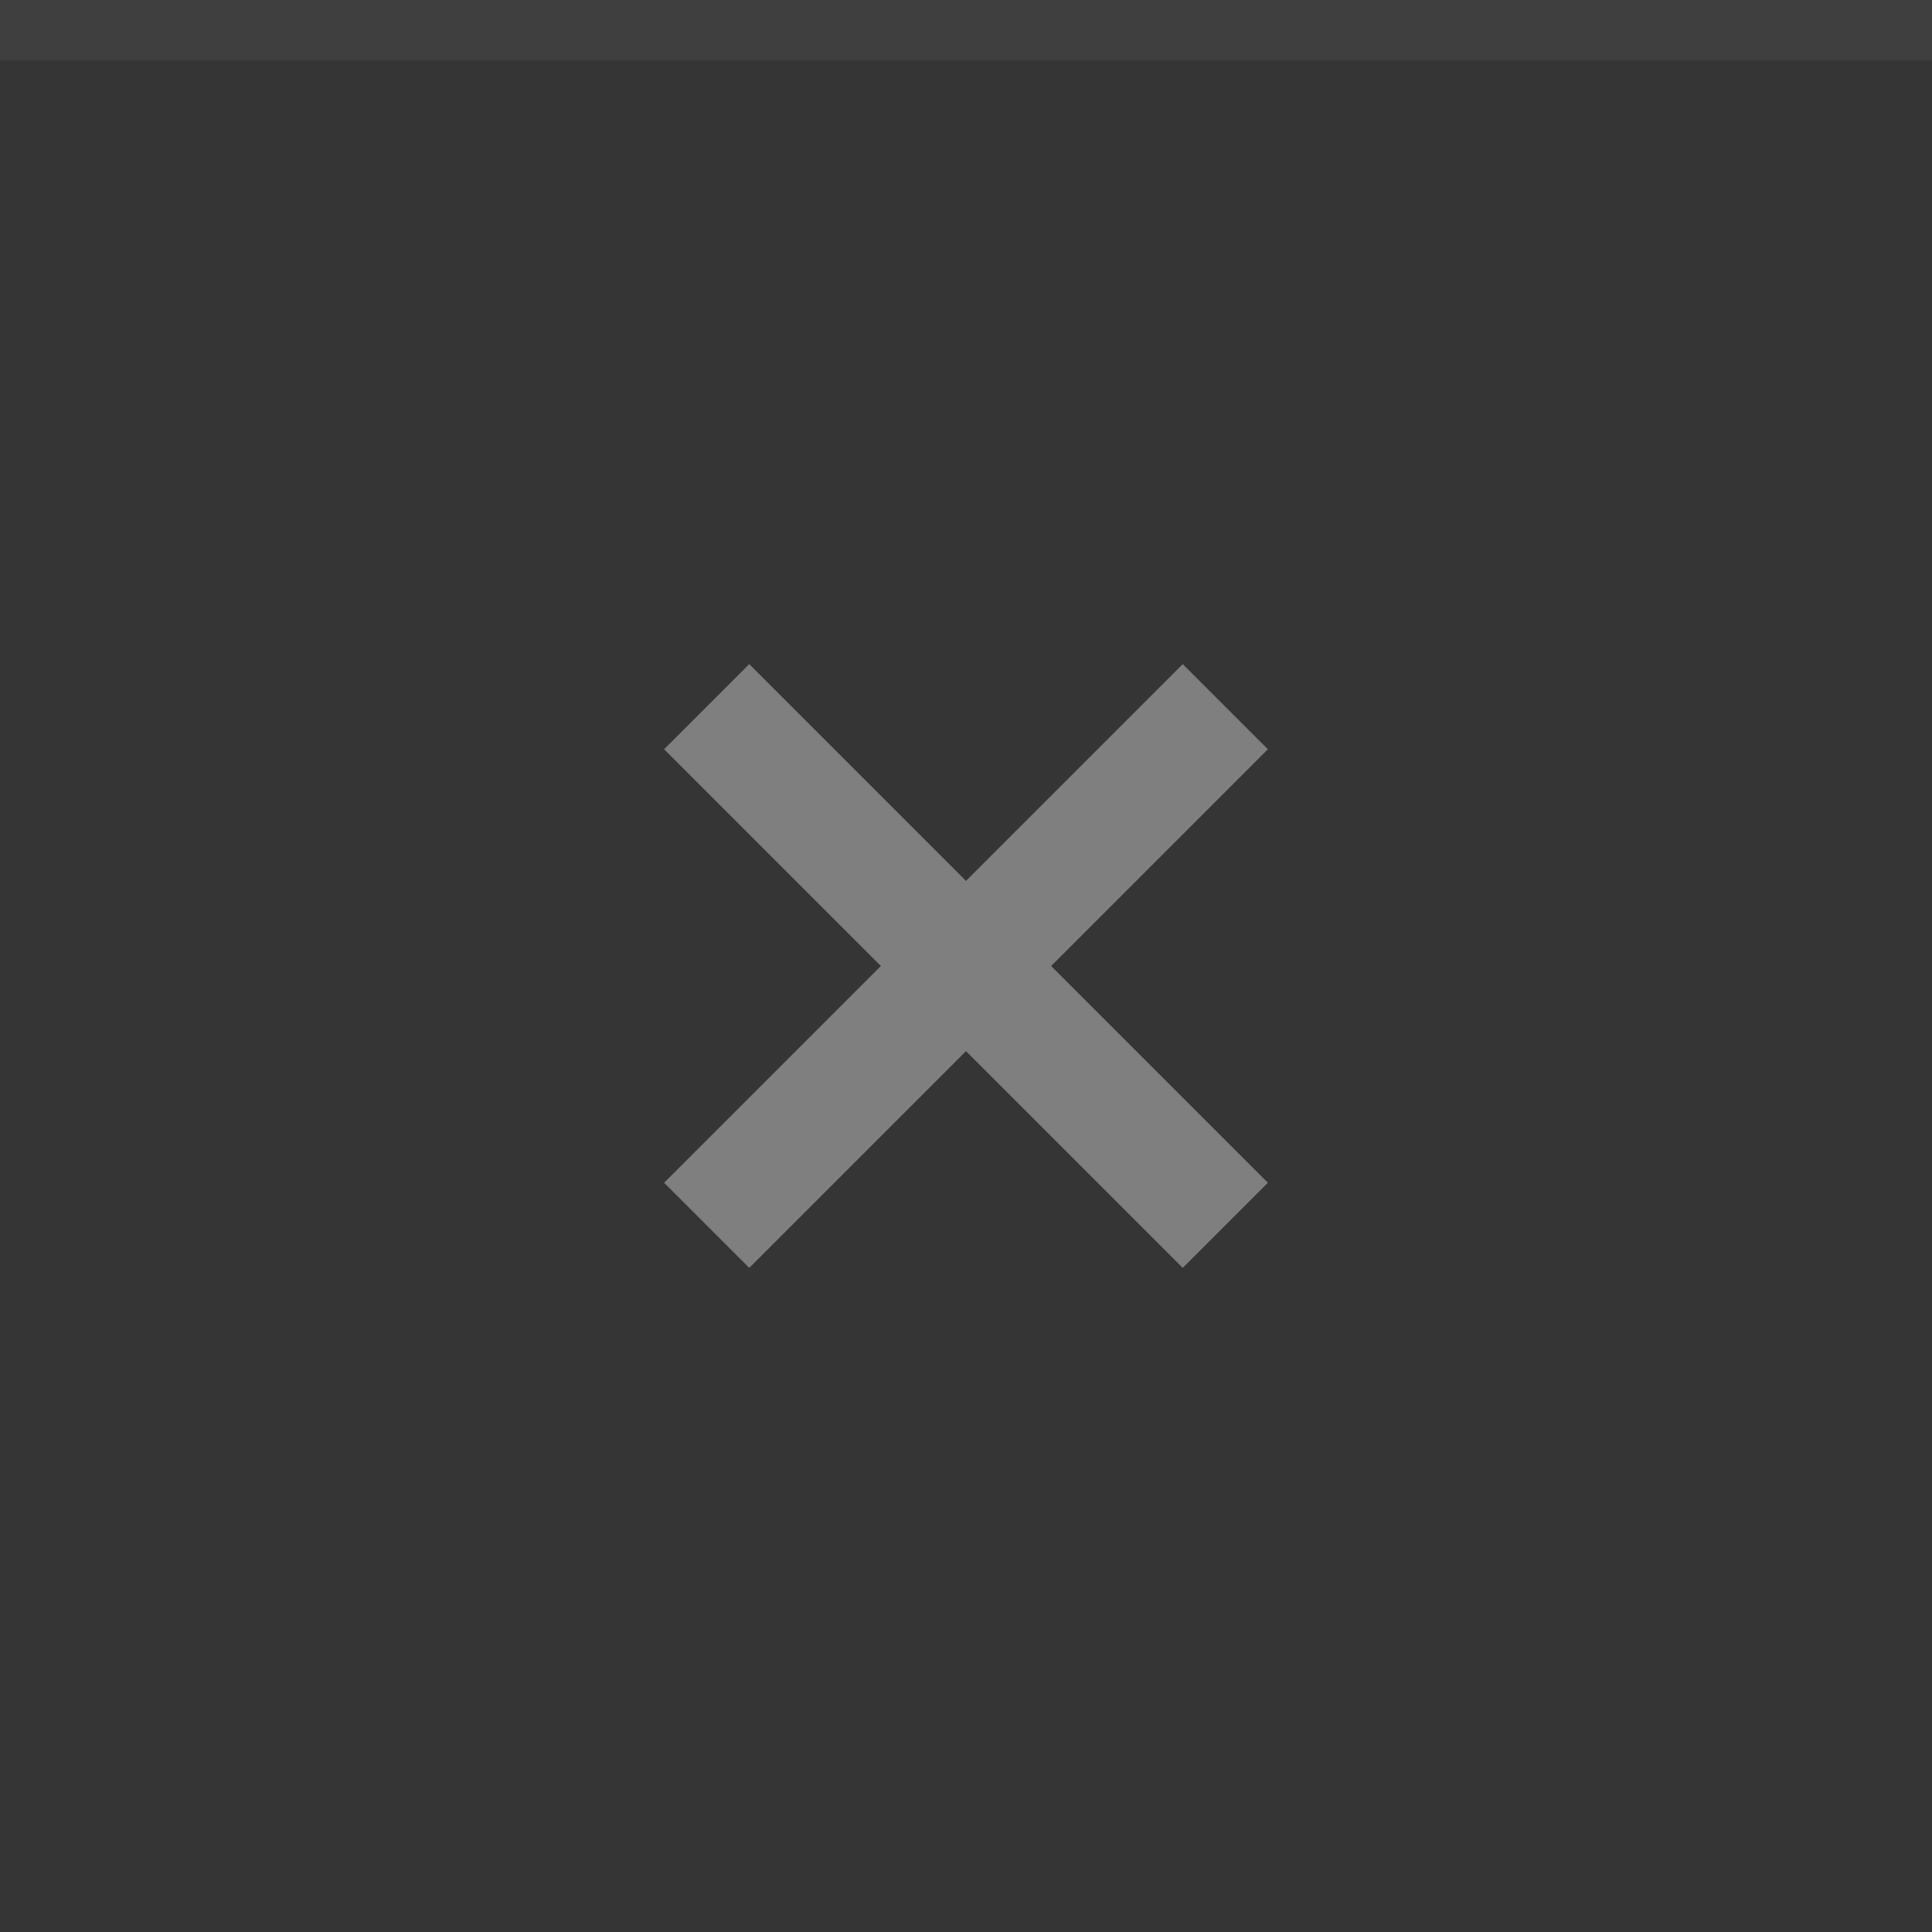
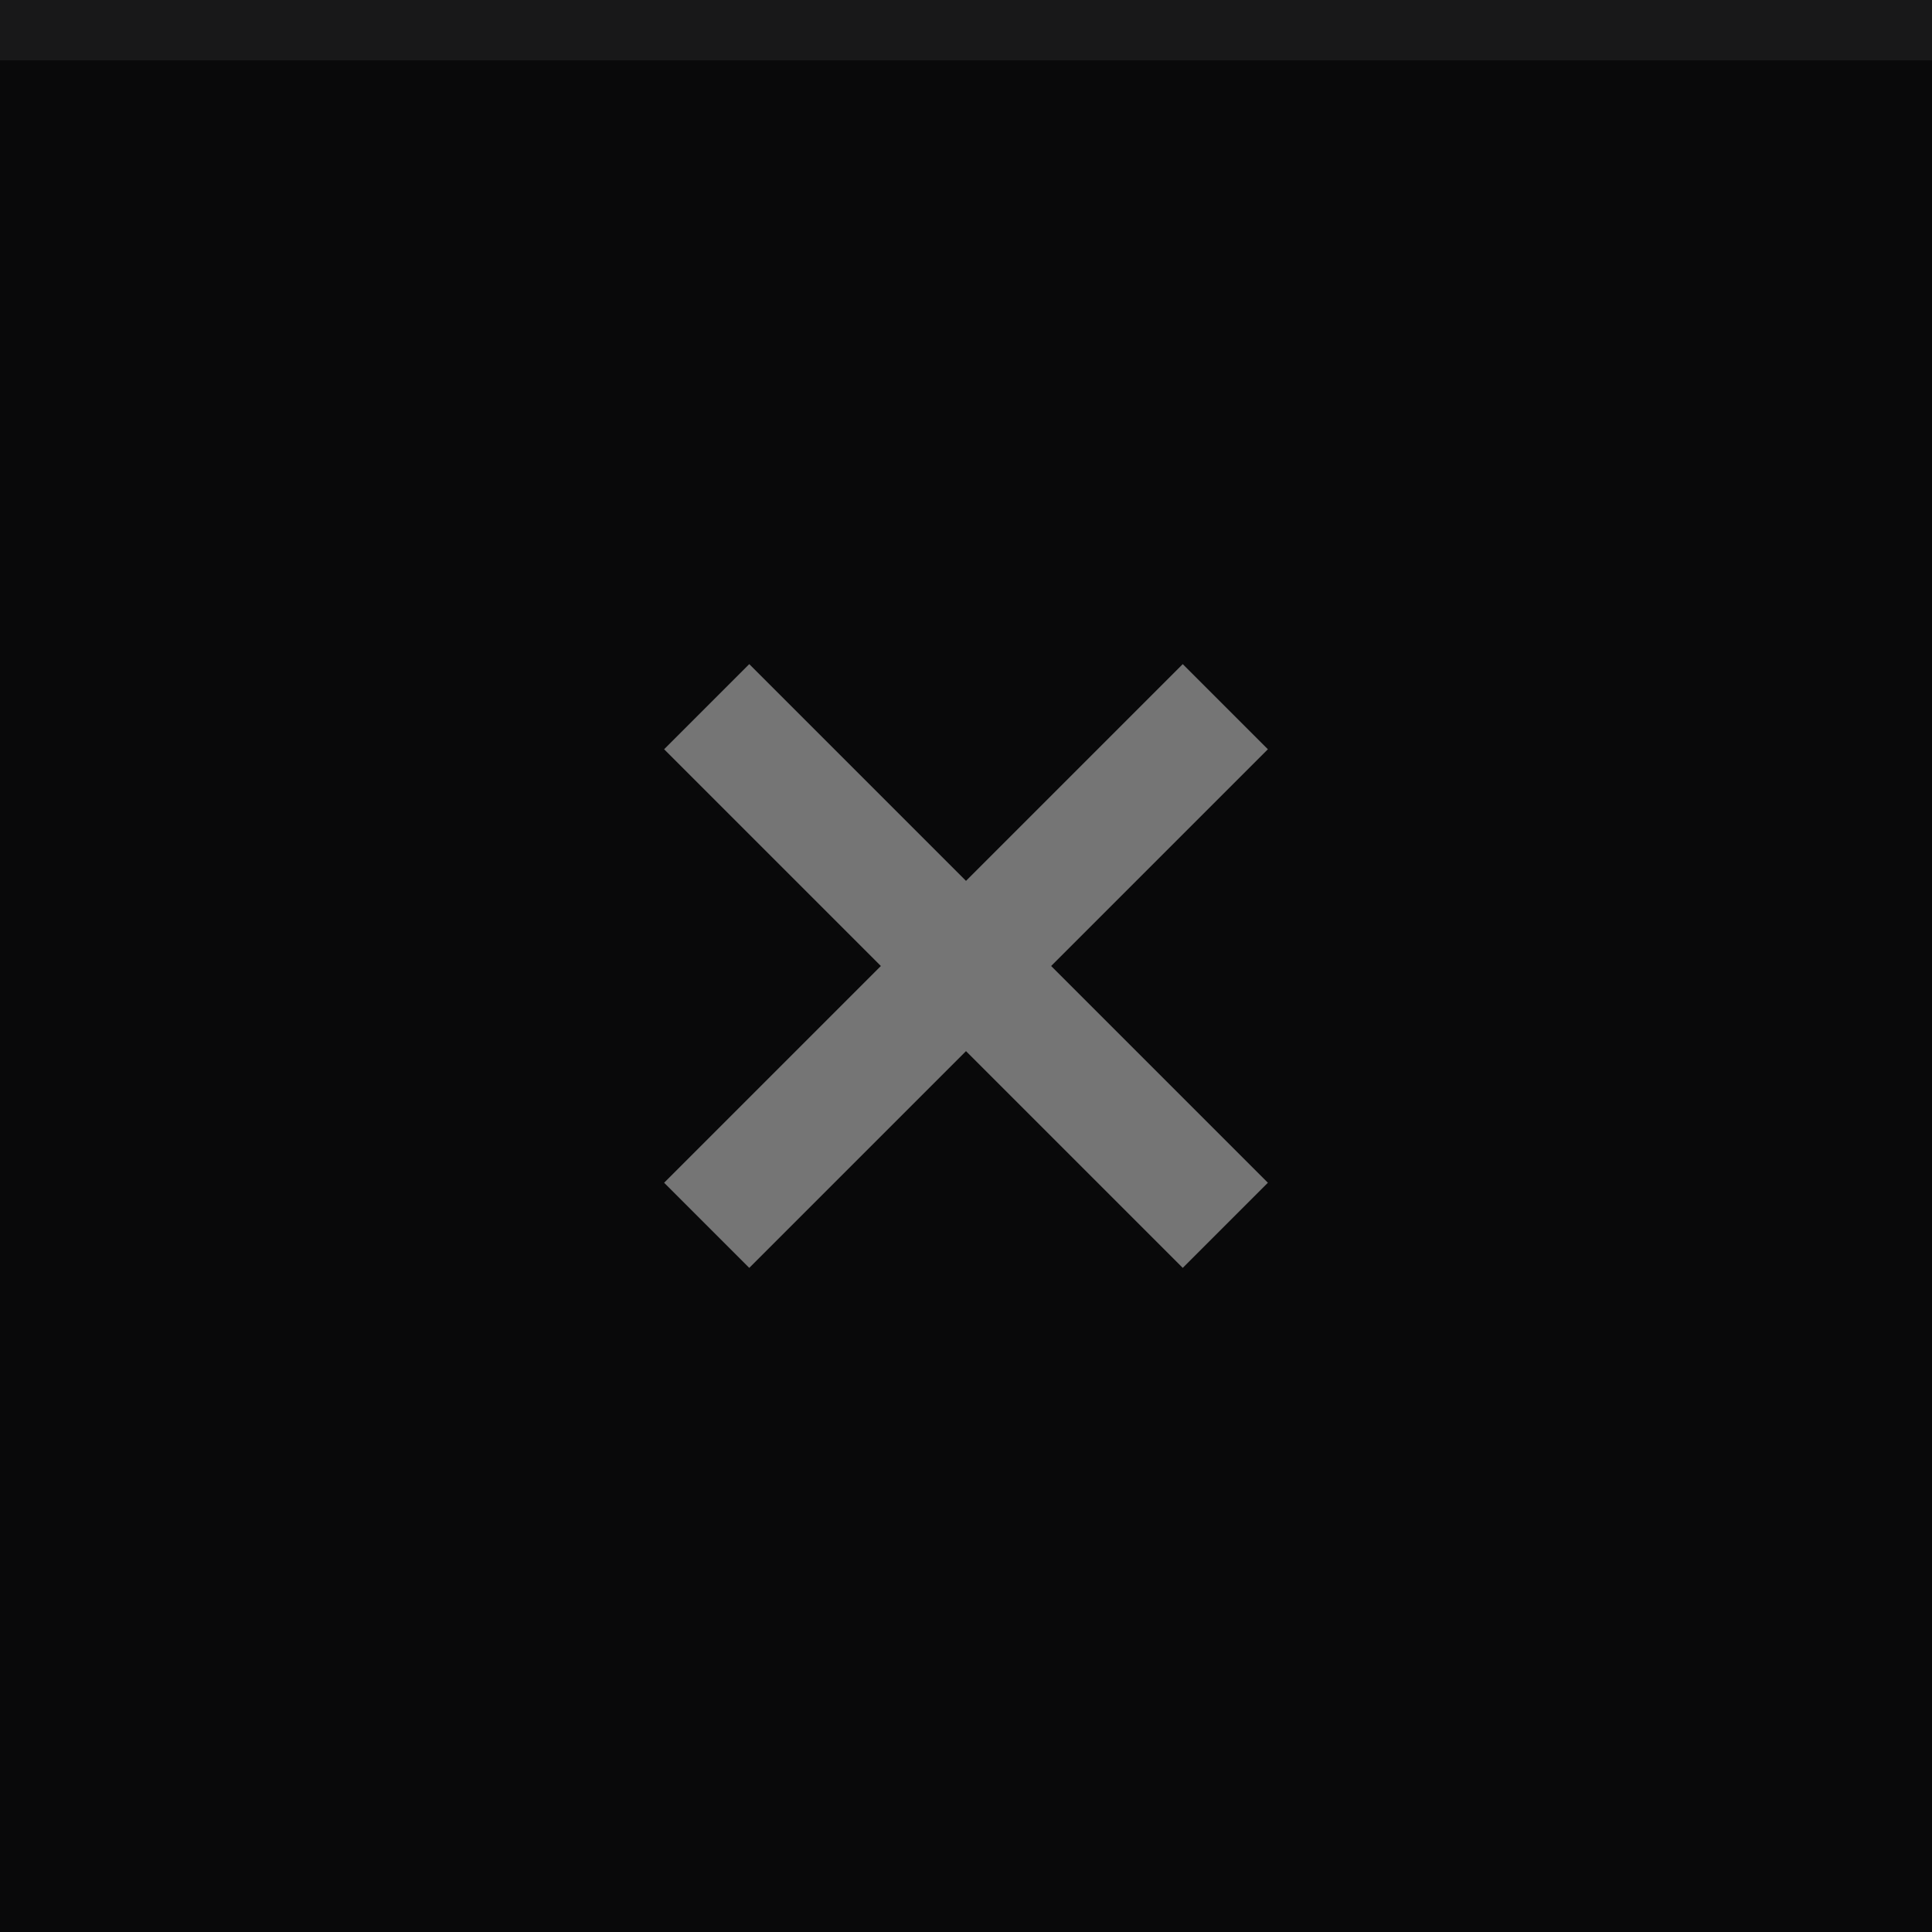
<svg xmlns="http://www.w3.org/2000/svg" width="32" height="32" viewBox="0 0 32 32">
-   <rect width="32" height="32" fill="#353535" />
-   <rect width="32" height="1" fill="#9e9e9e" fill-opacity="0.1" />
-   <g fill="#9e9e9e" opacity="0.7">
+   <rect width="32" height="32" fill="#09090a" />
+   <rect width="32" height="1" fill="#a3a3a3" fill-opacity="0.1" />
+   <g fill="#a3a3a3" opacity="0.7">
    <circle cx="16" cy="16" r="12" opacity="0" />
    <path d="M21 12.41L19.59 11 16 14.59 12.41 11 11 12.41 14.59 16 11 19.59 12.41 21 16 17.41 19.59 21 21 19.59 17.41 16z" />
  </g>
</svg>
